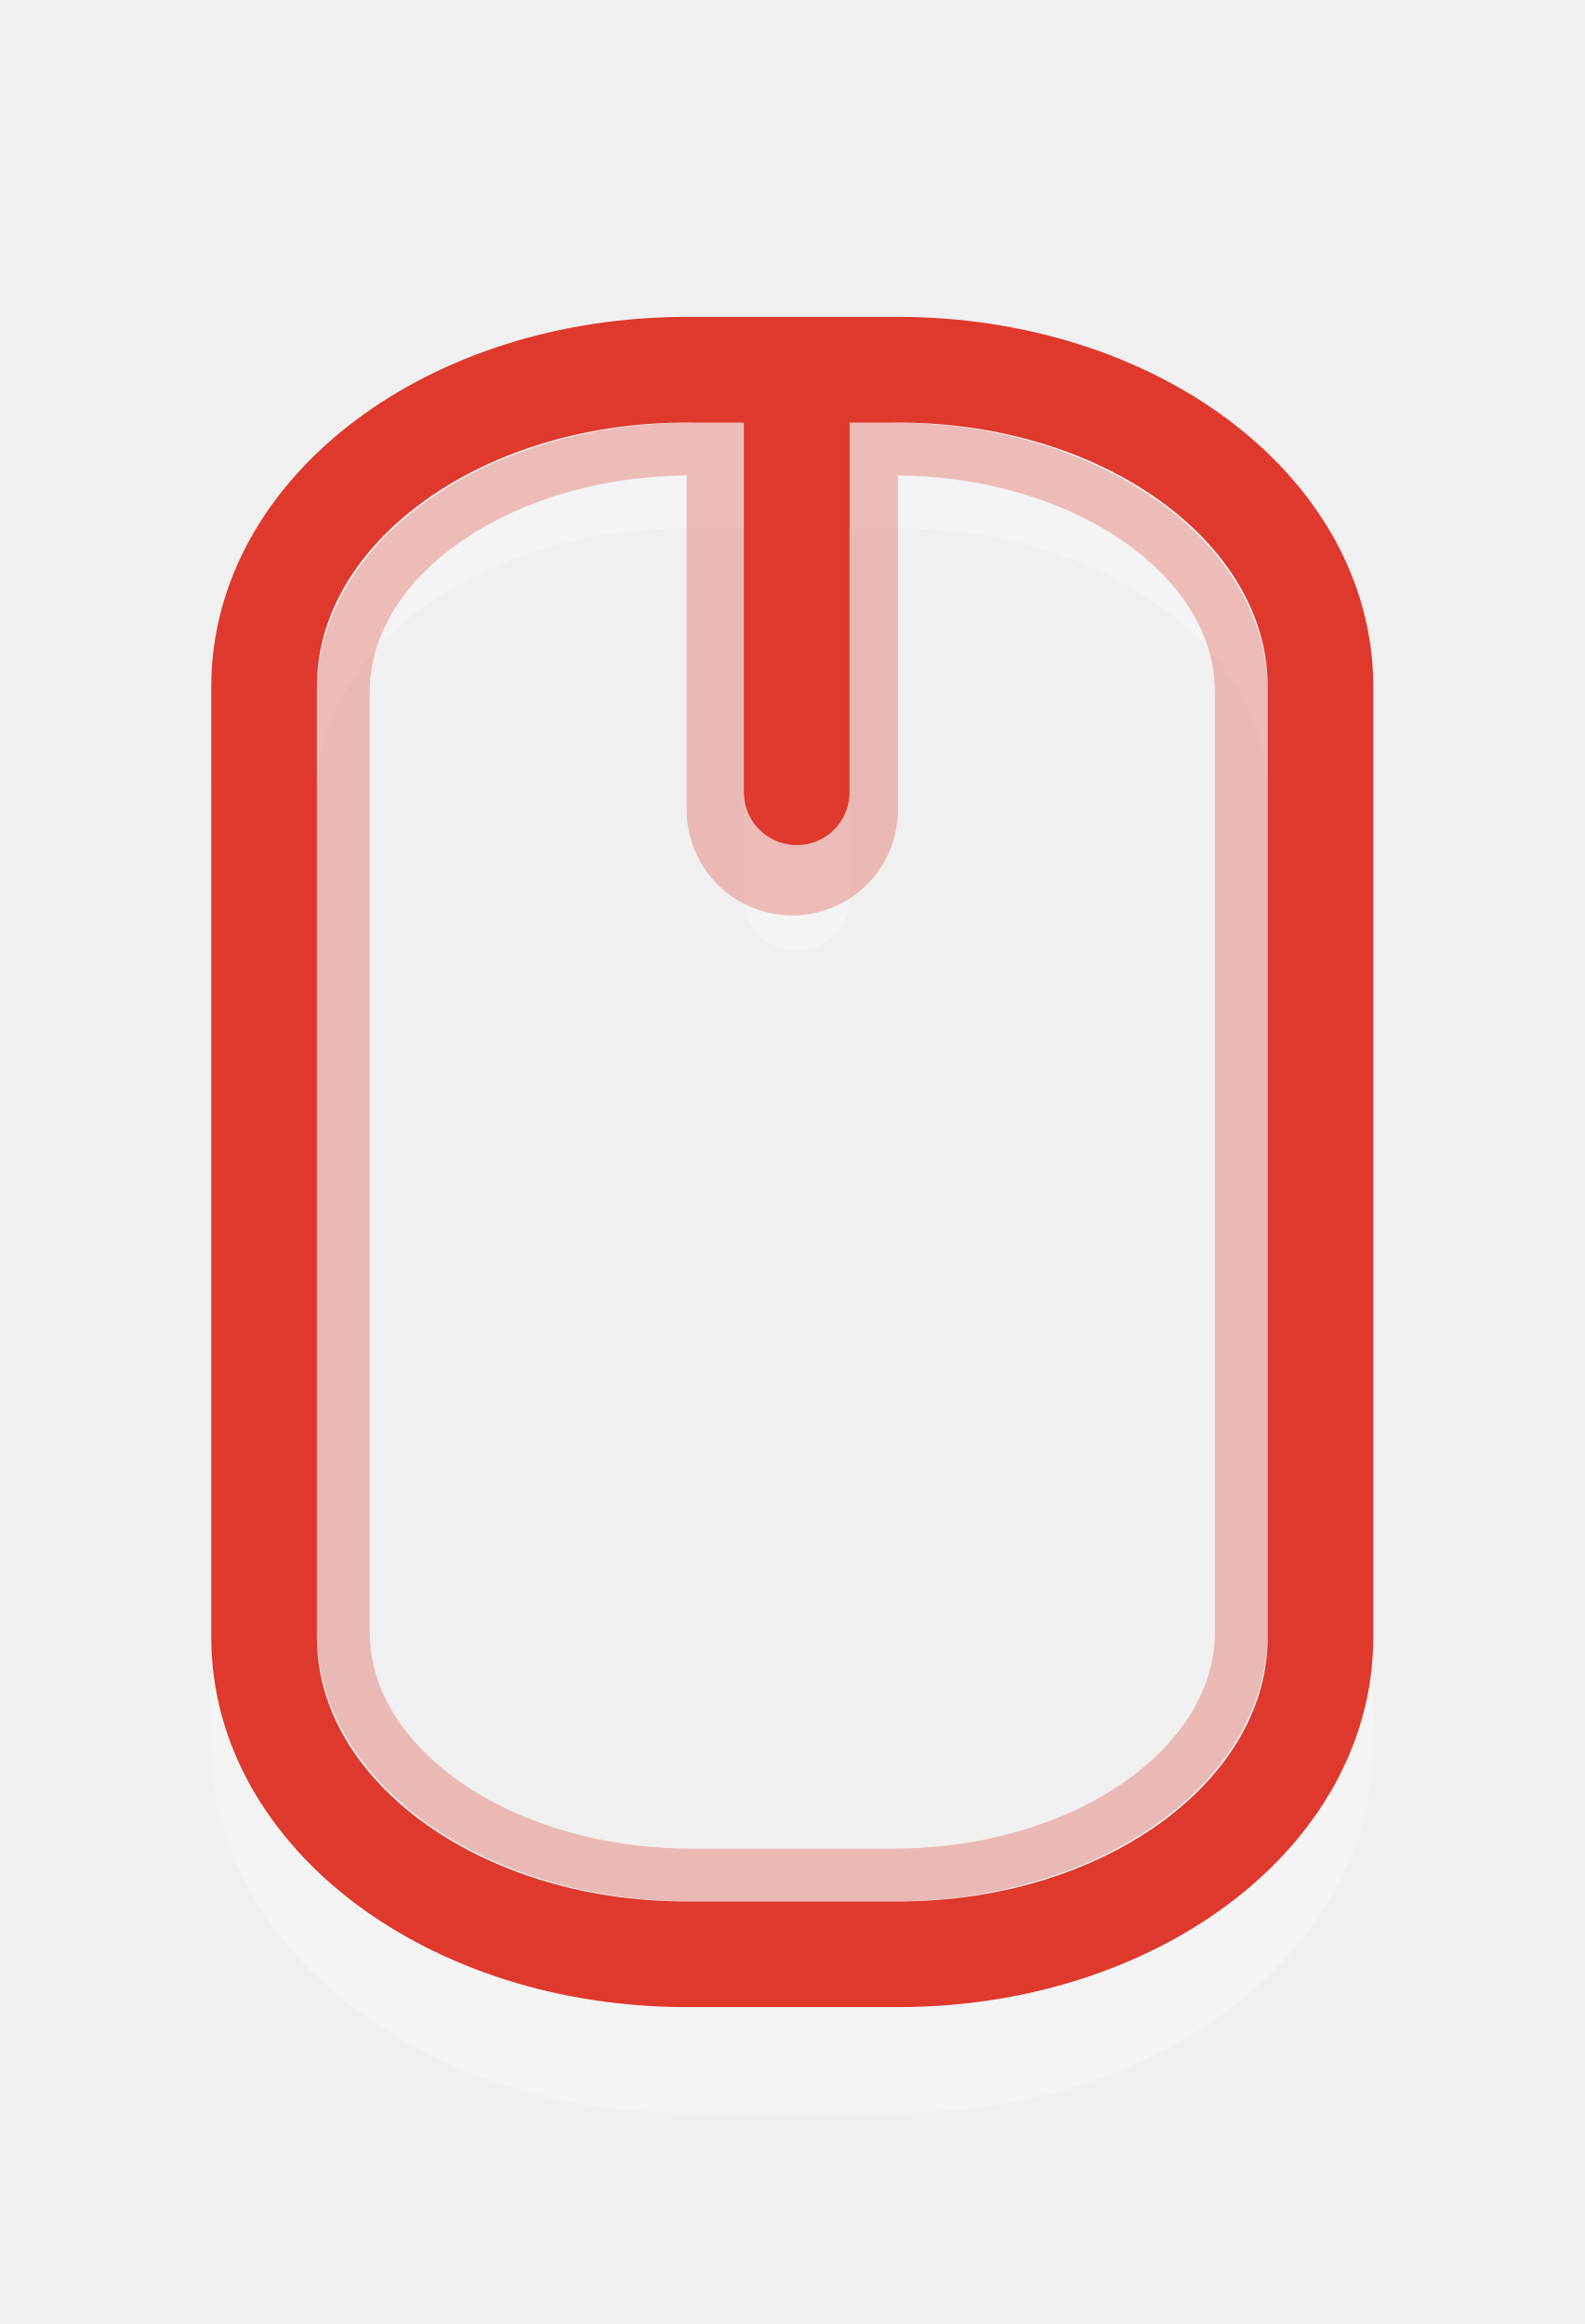
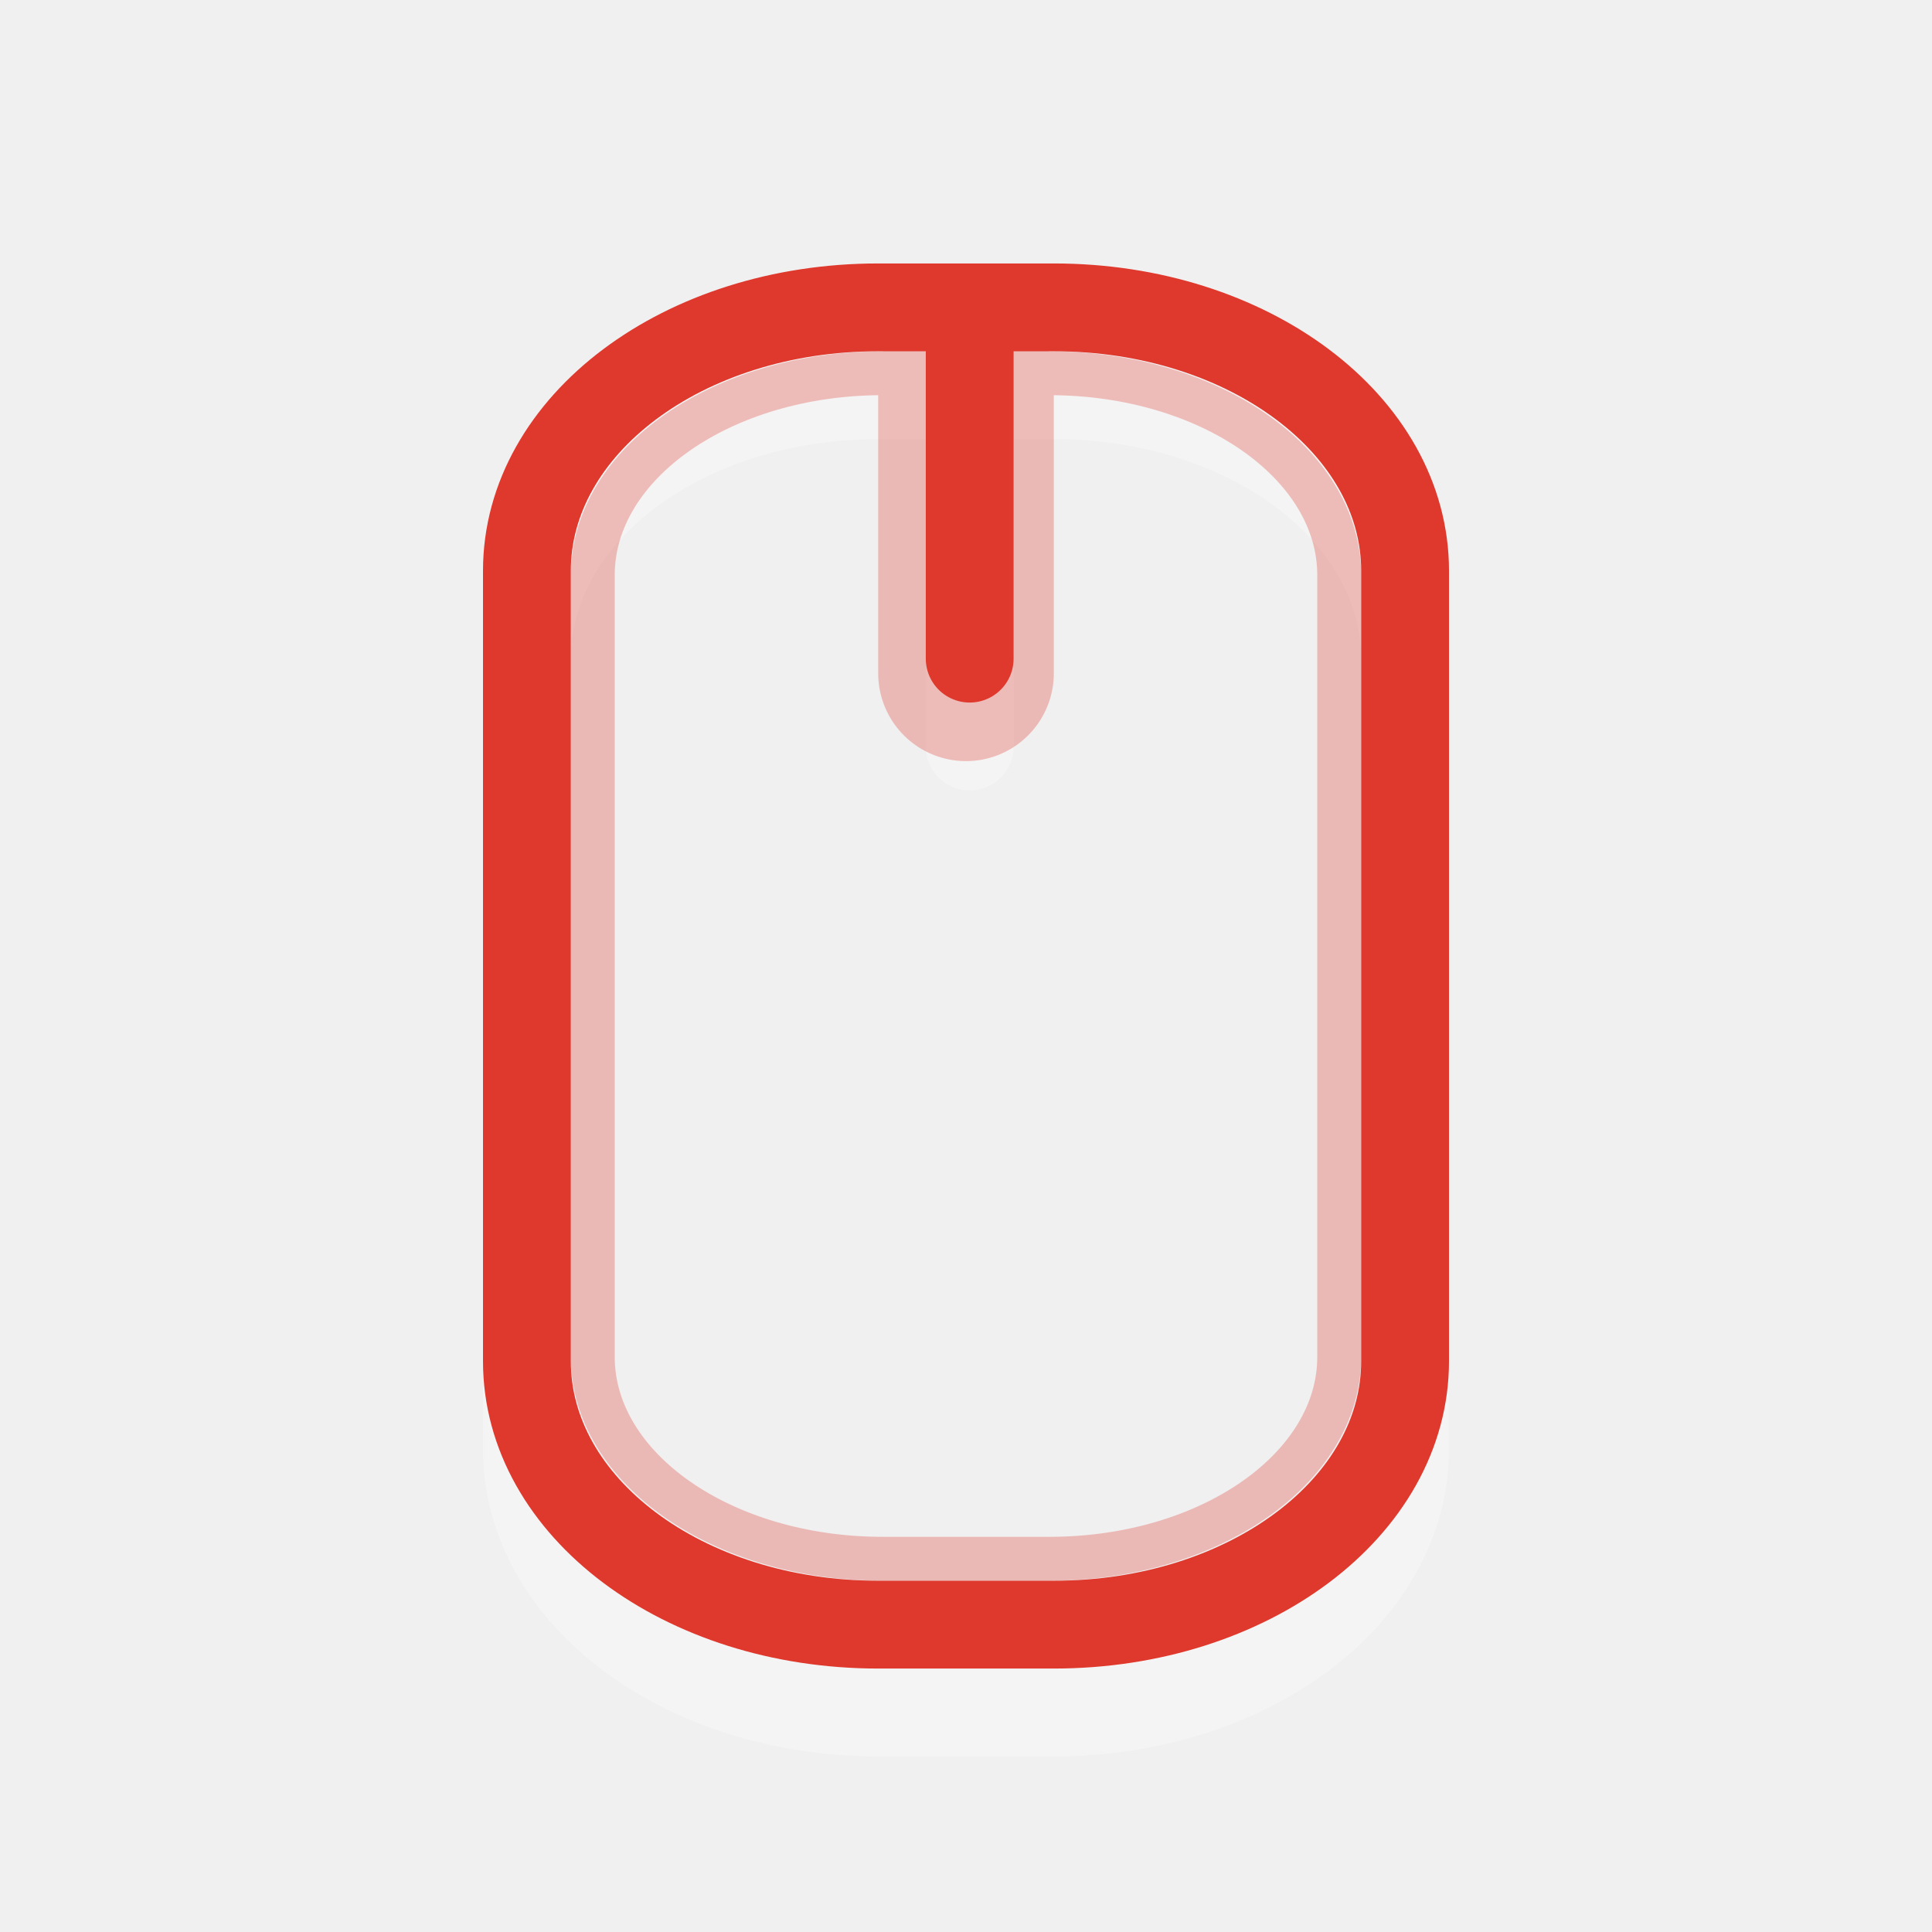
- <svg xmlns="http://www.w3.org/2000/svg" version="1.0" width="15" height="22" id="svg3215">
+ <svg xmlns="http://www.w3.org/2000/svg" id="svg3215" height="22" width="22" version="1.0">
  <defs id="defs3217" />
-   <path d="m 6.5,4.5 2,0 c 2.216,0 4,1.338 4,3 L 12.5,16.5 c 0,1.662 -1.784,3 -4,3 l -2,0 c -2.216,0 -4,-1.338 -4,-3 l 0,-9 c 0,-1.662 1.784,-3 4,-3 z m 1.042,1e-6 0,4" id="rect2406-4" style="opacity:0.3;fill:none;stroke:#ffffff;stroke-width:1;stroke-linecap:round;stroke-linejoin:miter;stroke-miterlimit:4;stroke-opacity:1;stroke-dasharray:none;stroke-dashoffset:0;marker:none;visibility:visible;display:inline;overflow:visible;enable-background:accumulate" />
-   <g transform="translate(-5,-1)" id="g3195" style="opacity:0.3;stroke:#df382c;stroke-opacity:1">
-     <path d="m 12.5,5.333 0,3.333" id="path3193" style="fill:none;stroke:#df382c;stroke-width:2;stroke-linecap:round;stroke-linejoin:miter;stroke-miterlimit:4;stroke-opacity:1;stroke-dasharray:none;stroke-dashoffset:0;marker:none;visibility:visible;display:inline;overflow:visible;enable-background:accumulate" />
-     <rect width="13.5" height="8.5" rx="2.3" ry="3.3" x="-18.75" y="8.25" transform="matrix(0,-1,1,0,0,0)" id="rect3236" style="fill:none;stroke:#df382c;stroke-width:0.5;stroke-linecap:round;stroke-linejoin:miter;stroke-miterlimit:4;stroke-opacity:1;stroke-dasharray:none;stroke-dashoffset:0;marker:none;visibility:visible;display:inline;overflow:visible;enable-background:accumulate" />
+   <g transform="translate(3.5)" id="g3749">
+     <path d="m 6.5,4.5 h 2 c 2.216,0 4,1.338 4,3 V 16.5 c 0,1.662 -1.784,3 -4,3 h -2 c -2.216,0 -4,-1.338 -4,-3 V 7.5 c 0,-1.662 1.784,-3 4,-3 z M 7.542,4.5 v 4" id="rect2406-4" style="display:inline;overflow:visible;visibility:visible;opacity:0.3;fill:none;stroke:#ffffff;stroke-width:1;stroke-linecap:round;stroke-linejoin:miter;stroke-miterlimit:4;stroke-dasharray:none;stroke-dashoffset:0;stroke-opacity:1;marker:none;enable-background:accumulate" />
+     <g transform="translate(-5,-1)" id="g3195" style="opacity:0.3;stroke:#df382c;stroke-opacity:1">
+       <path d="M 12.5,5.333 V 8.667" id="path3193" style="display:inline;overflow:visible;visibility:visible;fill:none;stroke:#df382c;stroke-width:2;stroke-linecap:round;stroke-linejoin:miter;stroke-miterlimit:4;stroke-dasharray:none;stroke-dashoffset:0;stroke-opacity:1;marker:none;enable-background:accumulate" />
+       <rect width="13.5" height="8.5" rx="2.3" ry="3.3" x="-18.75" y="8.25" transform="rotate(-90)" id="rect3236" style="display:inline;overflow:visible;visibility:visible;fill:none;stroke:#df382c;stroke-width:0.5;stroke-linecap:round;stroke-linejoin:miter;stroke-miterlimit:4;stroke-dasharray:none;stroke-dashoffset:0;stroke-opacity:1;marker:none;enable-background:accumulate" />
+     </g>
+     <path d="m 6.5,3.5 h 2 c 2.216,0 4,1.338 4,3 V 15.5 c 0,1.662 -1.784,3 -4,3 h -2 c -2.216,0 -4,-1.338 -4,-3 V 6.5 c 0,-1.662 1.784,-3 4,-3 z M 7.542,3.5 v 4" id="rect2406" style="display:inline;overflow:visible;visibility:visible;fill:none;stroke:#df382c;stroke-width:1;stroke-linecap:round;stroke-linejoin:miter;stroke-miterlimit:4;stroke-dasharray:none;stroke-dashoffset:0;stroke-opacity:1;marker:none;enable-background:accumulate" />
  </g>
-   <path d="m 6.5,3.5 2,0 c 2.216,0 4,1.338 4,3 L 12.5,15.5 c 0,1.662 -1.784,3 -4,3 l -2,0 c -2.216,0 -4,-1.338 -4,-3 l 0,-9 c 0,-1.662 1.784,-3 4,-3 z m 1.042,1e-6 0,4" id="rect2406" style="fill:none;stroke:#df382c;stroke-width:1;stroke-linecap:round;stroke-linejoin:miter;stroke-miterlimit:4;stroke-opacity:1;stroke-dasharray:none;stroke-dashoffset:0;marker:none;visibility:visible;display:inline;overflow:visible;enable-background:accumulate" />
</svg>
